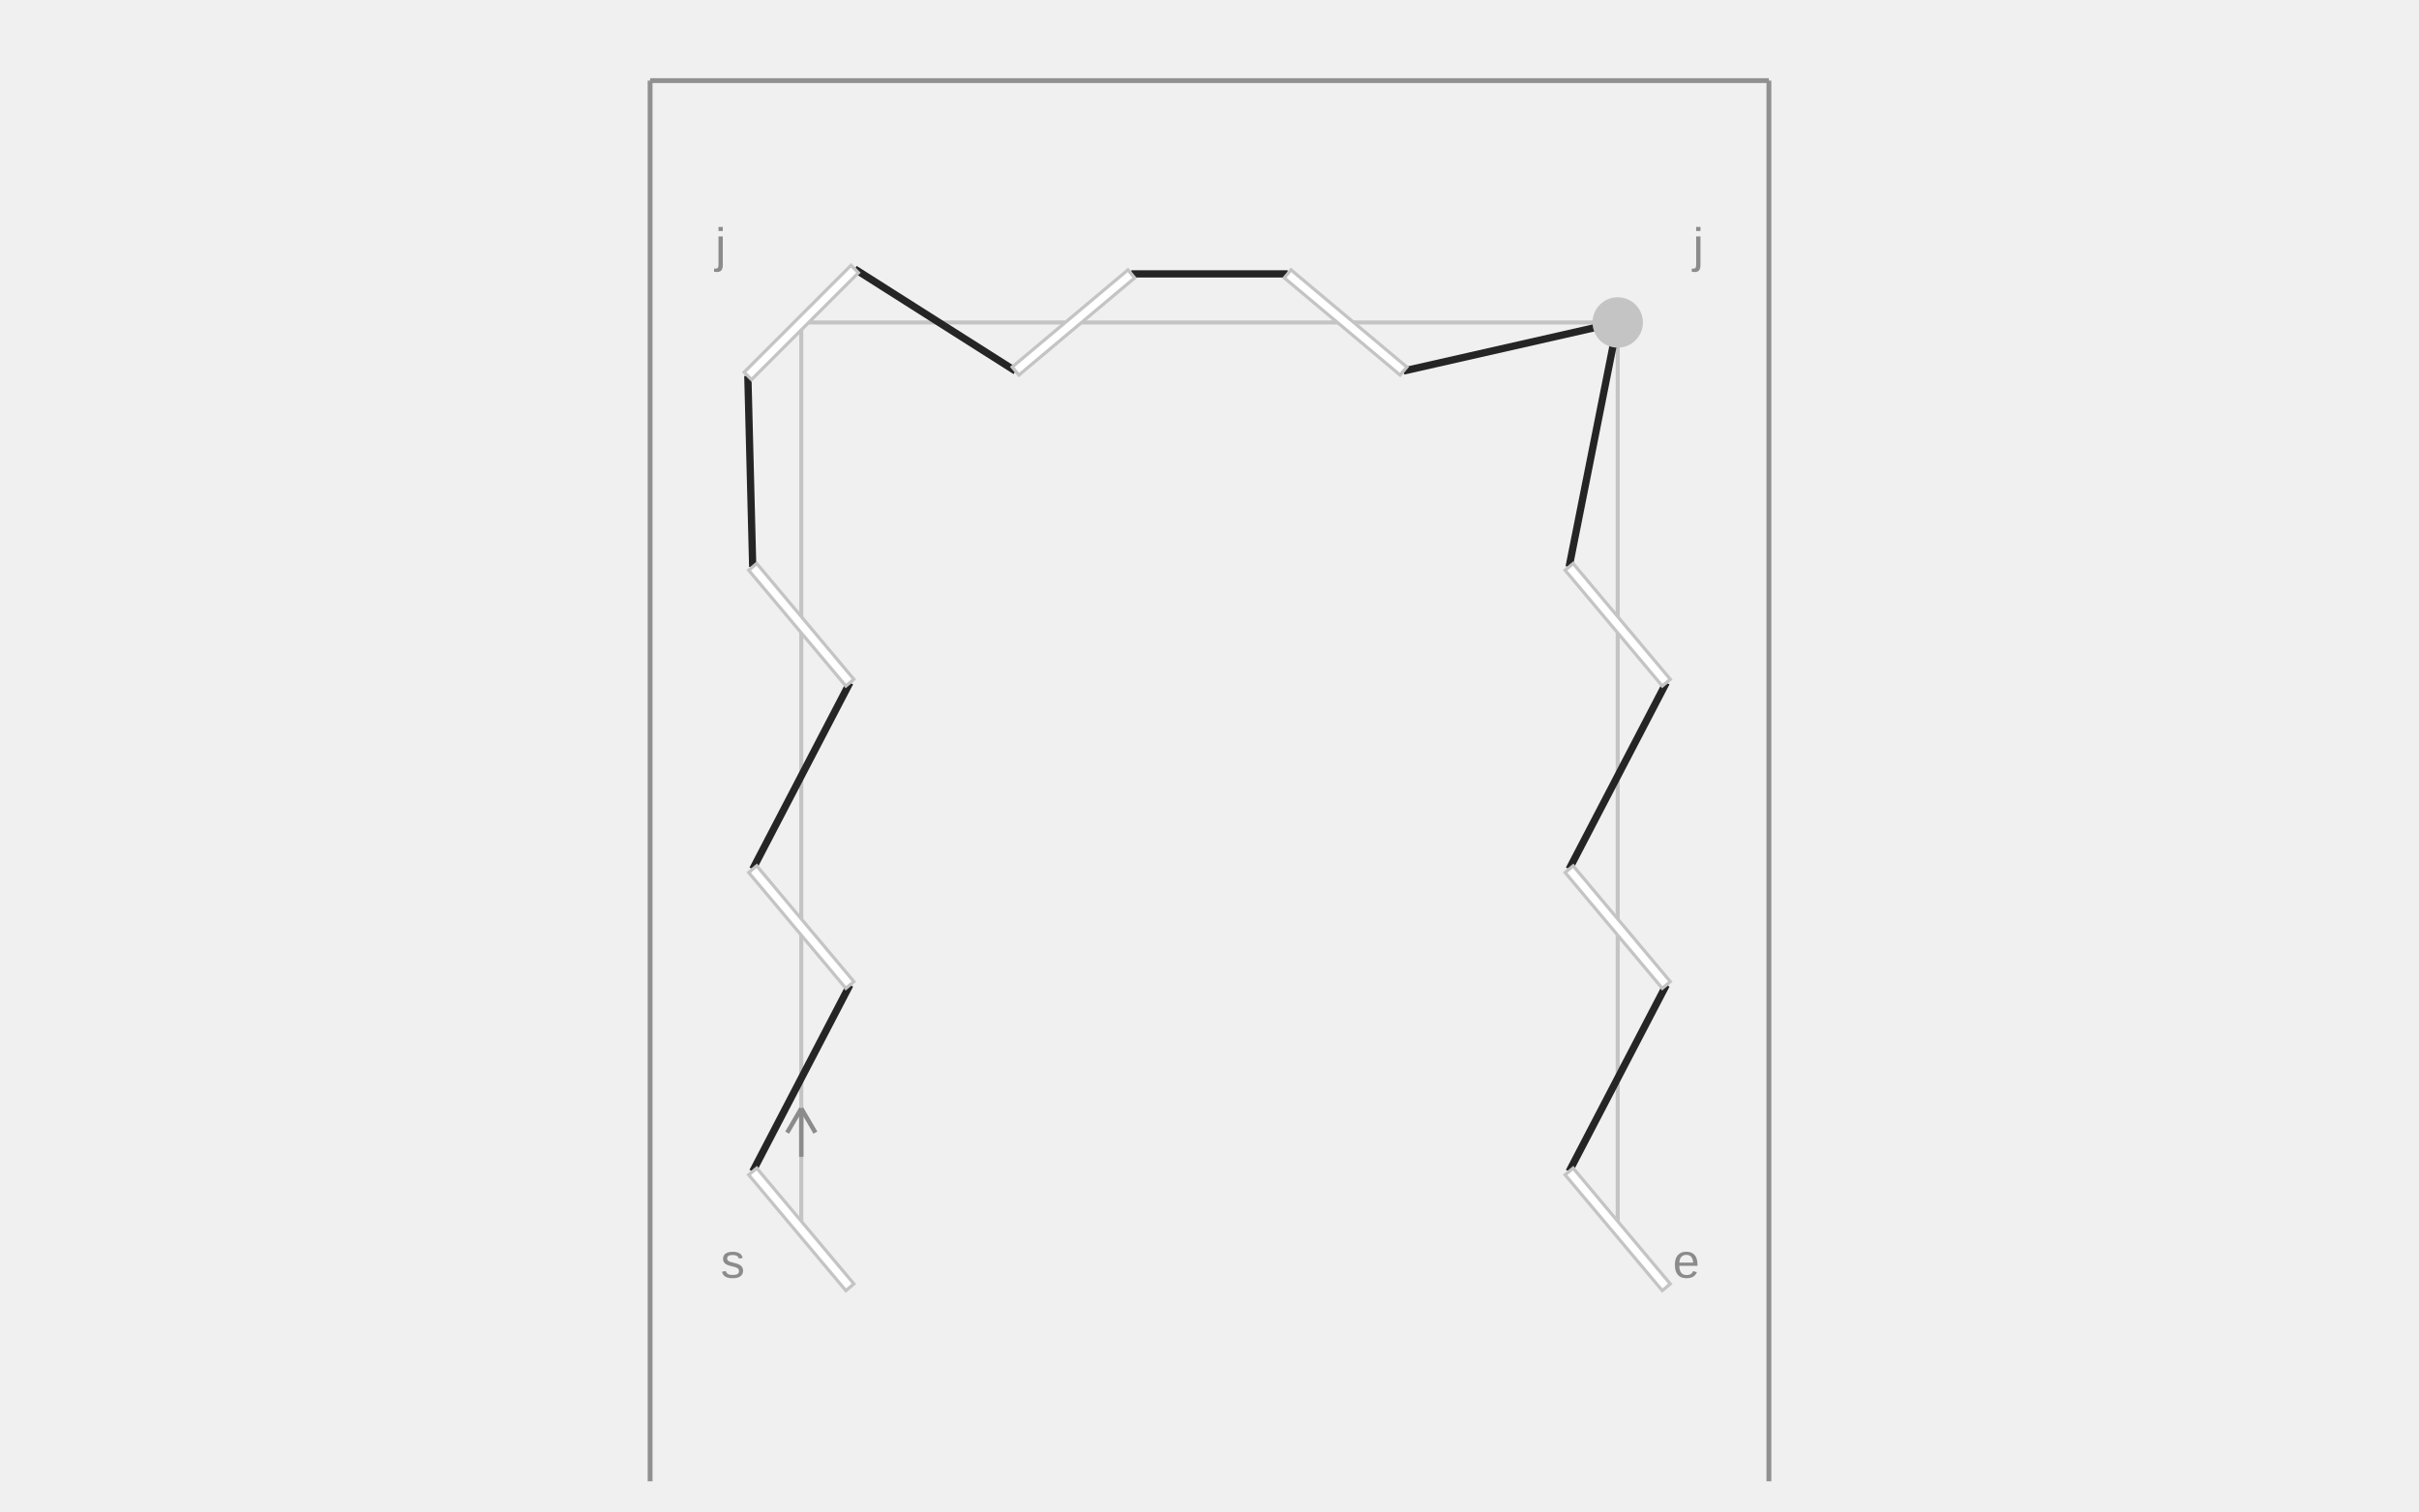
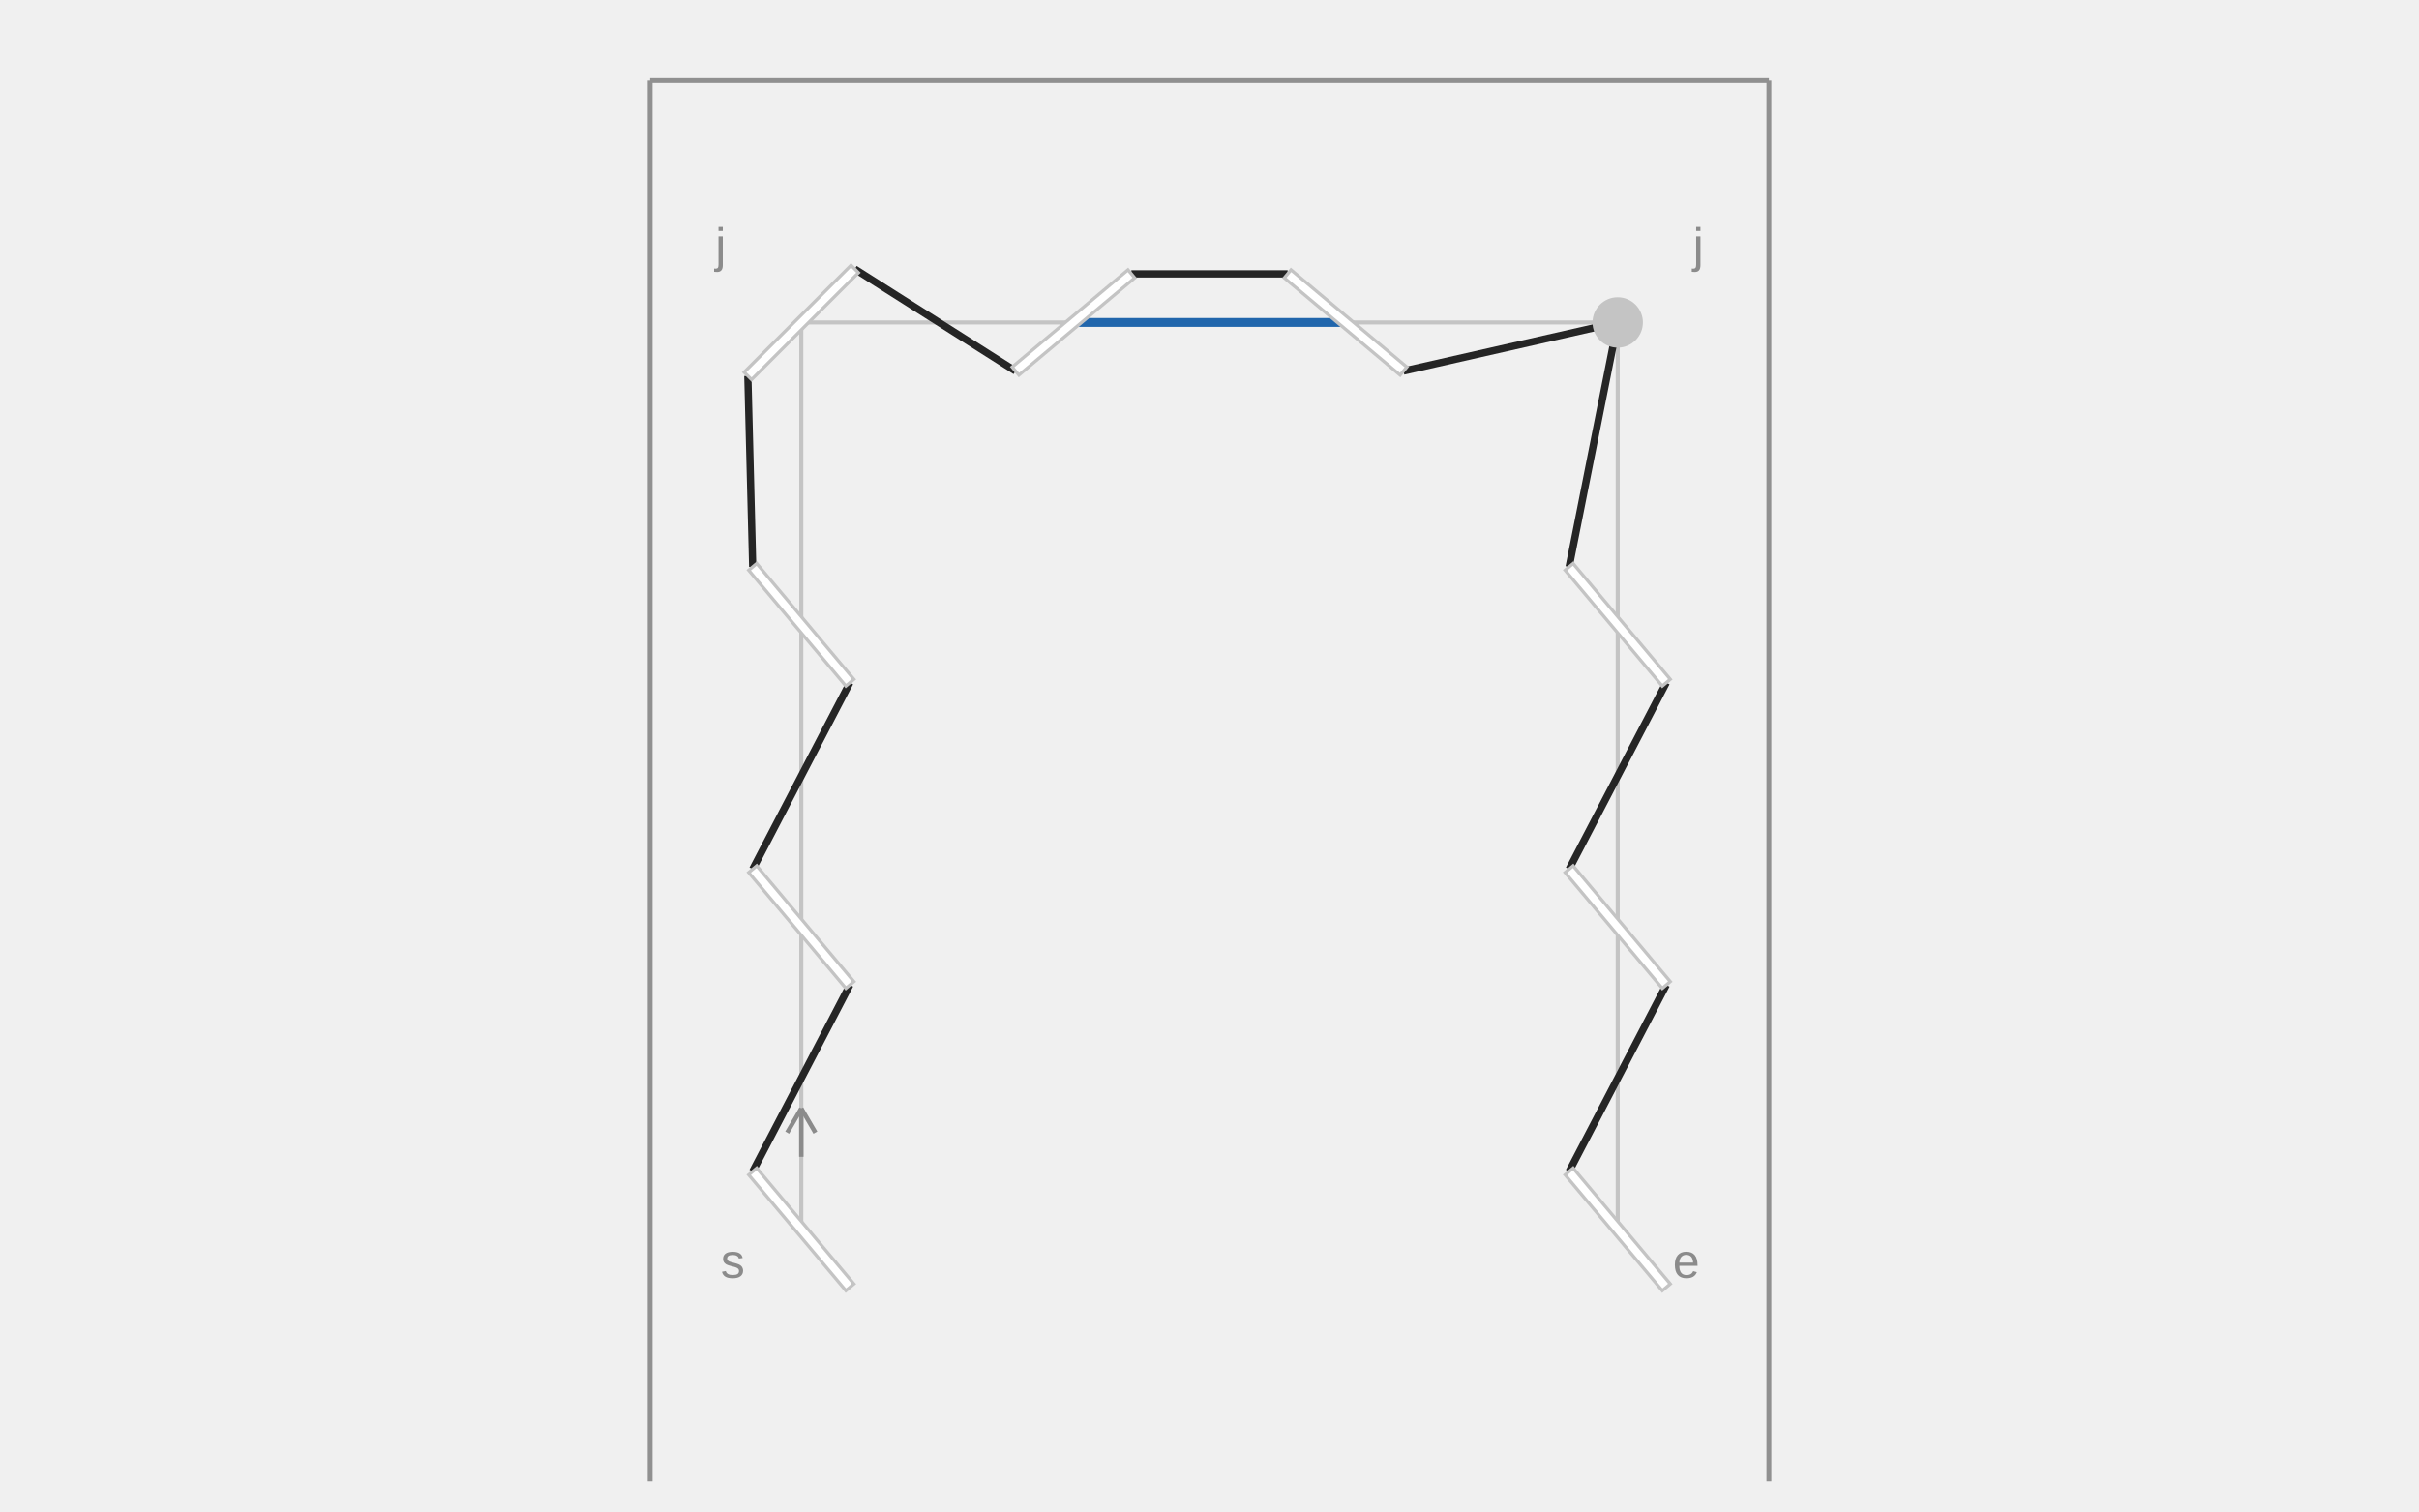
<svg xmlns="http://www.w3.org/2000/svg" width="600" height="375" viewBox="0 0 600 375" role="img" aria-labelledby="title description">
  <line class="leather-edge" x1="161.25" y1="367.5" x2="161.25" y2="20" stroke="#909090" stroke-width="1.2" />
  <line class="leather-edge" x1="161.25" y1="20" x2="438.75" y2="20" stroke="#909090" stroke-width="1.2" />
  <line class="leather-edge" x1="438.75" y1="20" x2="438.75" y2="367.5" stroke="#909090" stroke-width="1.2" />
  <line class="guide" x1="198.75" y1="305" x2="198.75" y2="80" stroke="#C4C4C4" stroke-width="1" />
  <line class="guide" x1="198.75" y1="80" x2="401.25" y2="80" stroke="#C4C4C4" stroke-width="1" />
  <line class="guide" x1="401.25" y1="80" x2="401.25" y2="305" stroke="#C4C4C4" stroke-width="1" />
  <text class="notation-start" x="181.75" y="317" text-anchor="middle" font-family="Arial,sans-serif" font-size="12" fill="#8B8B8B">s</text>
  <line class="direction" x1="198.75" y1="287" x2="198.75" y2="275" stroke="#8B8B8B" stroke-width="1.1" />
  <line class="direction" x1="198.75" y1="275" x2="195.25" y2="281" stroke="#8B8B8B" stroke-width="1.1" />
  <line class="direction" x1="198.75" y1="275" x2="202.25" y2="281" stroke="#8B8B8B" stroke-width="1.1" />
  <text class="notation-end" x="418.25" y="317" text-anchor="middle" font-family="Arial,sans-serif" font-size="12" fill="#8B8B8B">e</text>
  <text class="notation-junction" x="178.75" y="65" text-anchor="middle" font-family="Arial,sans-serif" font-size="12" fill="#8B8B8B">j</text>
  <text class="notation-junction" x="421.25" y="65" text-anchor="middle" font-family="Arial,sans-serif" font-size="12" fill="#8B8B8B">j</text>
+   <line class="adjusted-gap" x1="266.25" y1="80" x2="333.75" y2="80" stroke="#2166AC" stroke-width="2.2" />
  <line class="thread" x1="186.698" y1="290.637" x2="210.802" y2="244.363" stroke="#252525" stroke-width="1.8" />
  <line class="thread" x1="186.698" y1="215.637" x2="210.802" y2="169.363" stroke="#252525" stroke-width="1.8" />
  <line class="thread" x1="186.698" y1="140.637" x2="185.492" y2="93.258" stroke="#252525" stroke-width="1.8" />
  <line class="thread" x1="212.008" y1="66.742" x2="251.887" y2="92.052" stroke="#252525" stroke-width="1.8" />
  <line class="thread" x1="280.613" y1="67.948" x2="319.387" y2="67.948" stroke="#252525" stroke-width="1.8" />
  <line class="thread" x1="348.113" y1="92.052" x2="401.25" y2="80" stroke="#252525" stroke-width="1.8" />
  <line class="thread" x1="401.25" y1="80" x2="389.198" y2="140.637" stroke="#252525" stroke-width="1.8" />
  <line class="thread" x1="413.302" y1="169.363" x2="389.198" y2="215.637" stroke="#252525" stroke-width="1.8" />
  <line class="thread" x1="413.302" y1="244.363" x2="389.198" y2="290.637" stroke="#252525" stroke-width="1.8" />
  <line class="slit" x1="210.802" y1="319.363" x2="186.698" y2="290.637" stroke="#FFFFFF" stroke-width="2.6" />
  <polygon class="slit-outline" points="211.798,318.528 187.694,289.801 185.702,291.472 209.806,320.199" fill="#FFFFFF" stroke="#C4C4C4" stroke-width="0.8" />
  <line class="slit" x1="210.802" y1="244.363" x2="186.698" y2="215.637" stroke="#FFFFFF" stroke-width="2.6" />
  <polygon class="slit-outline" points="211.798,243.528 187.694,214.801 185.702,216.472 209.806,245.199" fill="#FFFFFF" stroke="#C4C4C4" stroke-width="0.8" />
  <line class="slit" x1="210.802" y1="169.363" x2="186.698" y2="140.637" stroke="#FFFFFF" stroke-width="2.6" />
  <polygon class="slit-outline" points="211.798,168.528 187.694,139.801 185.702,141.472 209.806,170.199" fill="#FFFFFF" stroke="#C4C4C4" stroke-width="0.8" />
  <line class="slit" x1="251.887" y1="92.052" x2="280.613" y2="67.948" stroke="#FFFFFF" stroke-width="2.6" />
  <polygon class="slit-outline" points="252.722,93.048 281.449,68.944 279.778,66.952 251.051,91.056" fill="#FFFFFF" stroke="#C4C4C4" stroke-width="0.8" />
  <line class="slit" x1="319.387" y1="67.948" x2="348.113" y2="92.052" stroke="#FFFFFF" stroke-width="2.6" />
  <polygon class="slit-outline" points="318.551,68.944 347.278,93.048 348.949,91.056 320.222,66.952" fill="#FFFFFF" stroke="#C4C4C4" stroke-width="0.8" />
  <line class="slit" x1="389.198" y1="140.637" x2="413.302" y2="169.363" stroke="#FFFFFF" stroke-width="2.6" />
  <polygon class="slit-outline" points="388.202,141.472 412.306,170.199 414.298,168.528 390.194,139.801" fill="#FFFFFF" stroke="#C4C4C4" stroke-width="0.8" />
  <line class="slit" x1="389.198" y1="215.637" x2="413.302" y2="244.363" stroke="#FFFFFF" stroke-width="2.6" />
  <polygon class="slit-outline" points="388.202,216.472 412.306,245.199 414.298,243.528 390.194,214.801" fill="#FFFFFF" stroke="#C4C4C4" stroke-width="0.8" />
  <line class="slit" x1="389.198" y1="290.637" x2="413.302" y2="319.363" stroke="#FFFFFF" stroke-width="2.6" />
  <polygon class="slit-outline" points="388.202,291.472 412.306,320.199 414.298,318.528 390.194,289.801" fill="#FFFFFF" stroke="#C4C4C4" stroke-width="0.8" />
  <line class="slit" x1="185.492" y1="93.258" x2="212.008" y2="66.742" stroke="#FFFFFF" stroke-width="2.6" />
  <polygon class="slit-outline" points="186.411,94.177 212.927,67.661 211.089,65.823 184.573,92.339" fill="#FFFFFF" stroke="#C4C4C4" stroke-width="0.8" />
  <circle class="hole" cx="401.25" cy="80" r="6.25" fill="#C4C4C4" />
</svg>
